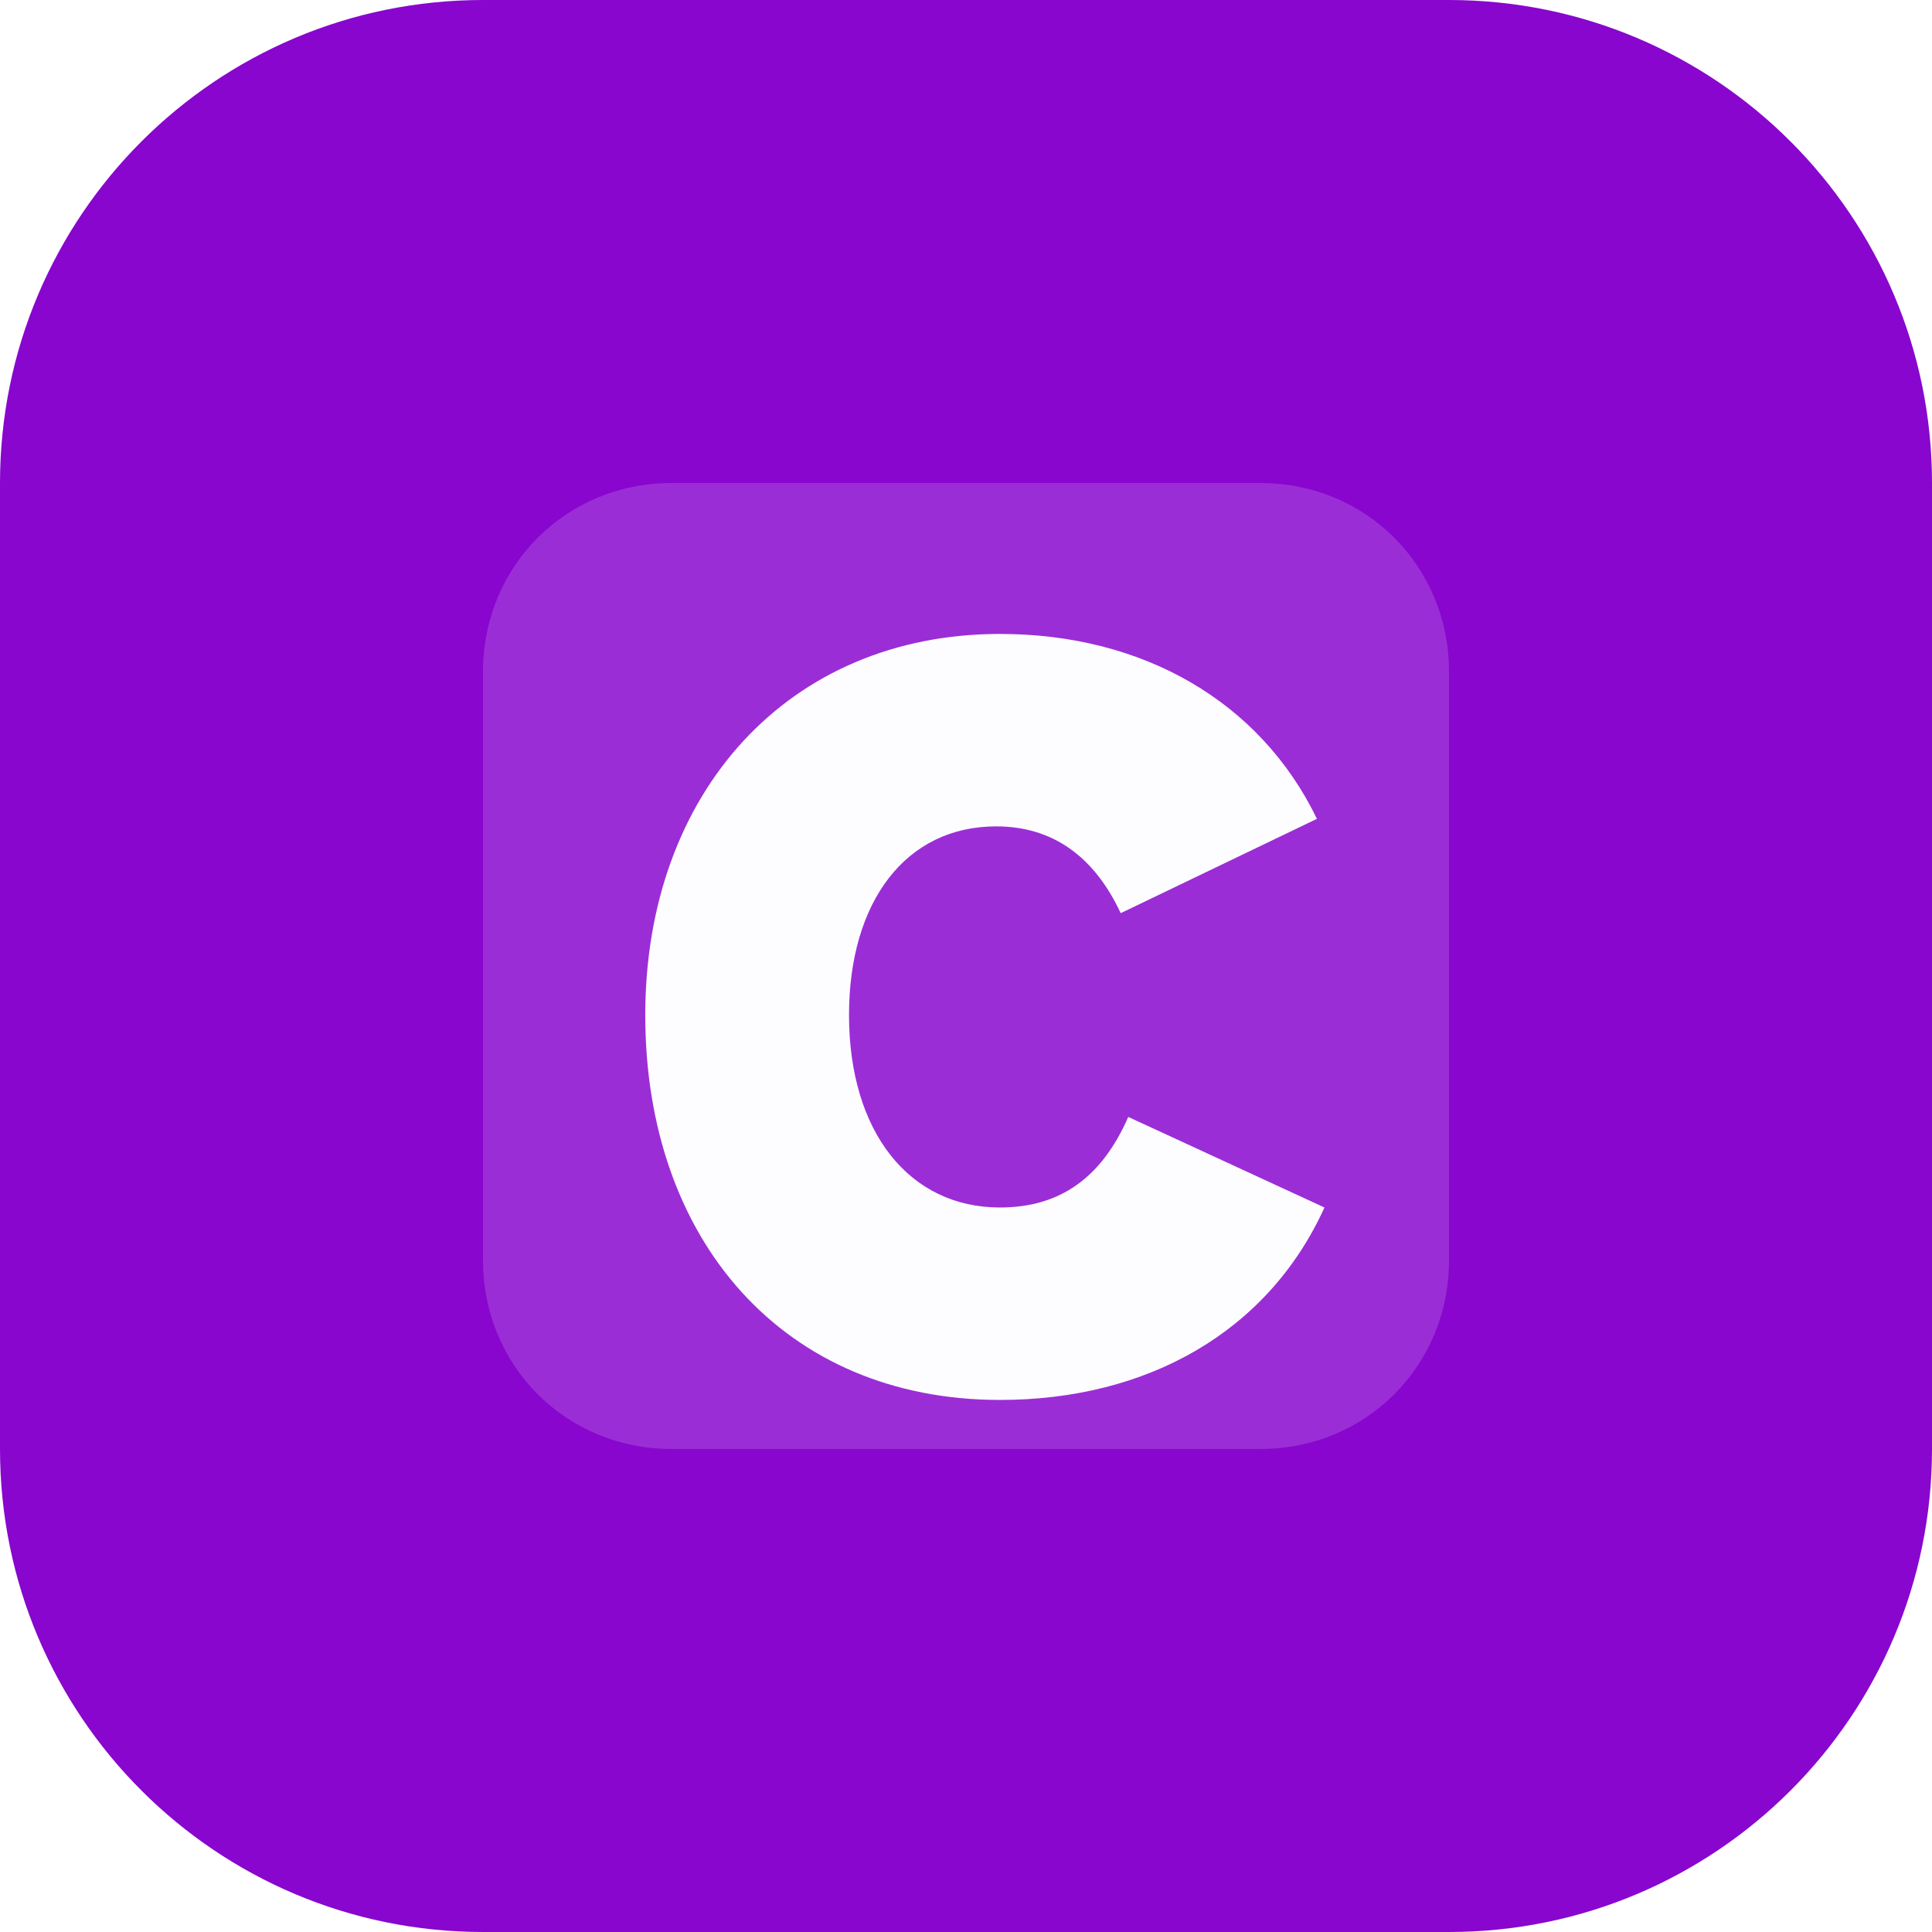
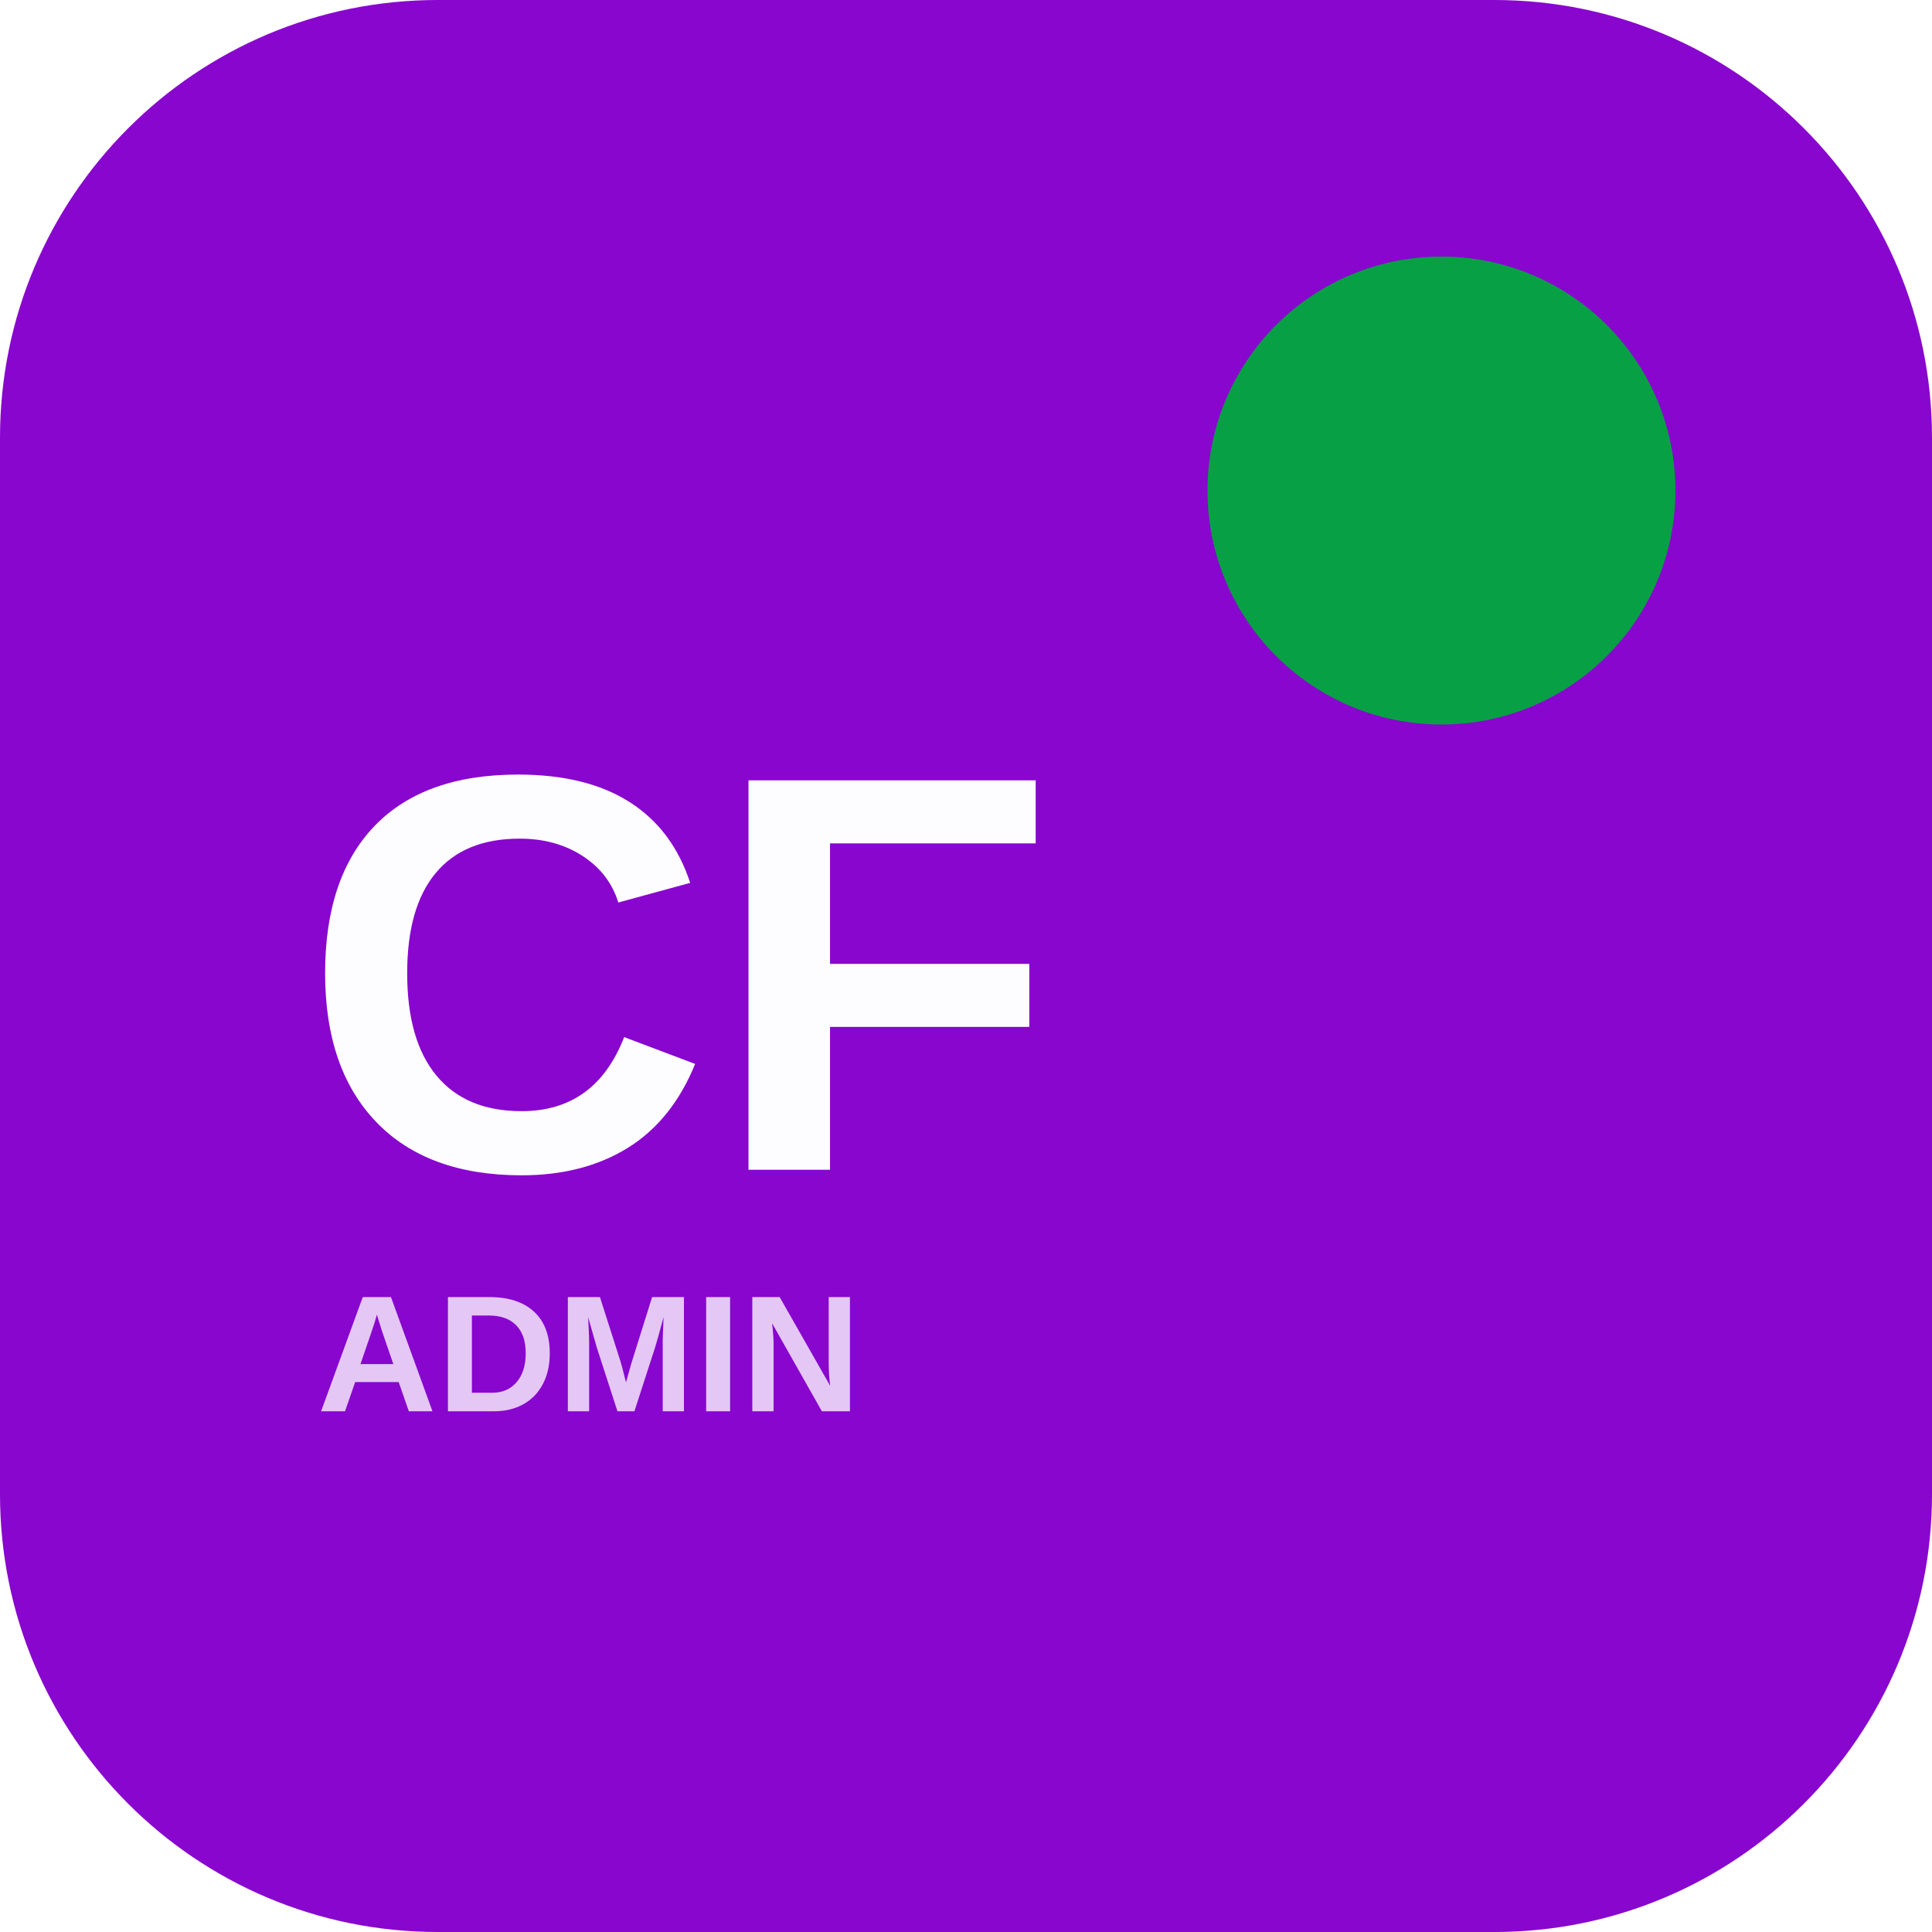
- <svg xmlns="http://www.w3.org/2000/svg" viewBox="0 0 512 512">
-   <rect width="512" height="512" rx="128" fill="#8806CE" />
-   <path d="M128 178c0-28 22-50 50-50h156c28 0 50 22 50 50v156c0 28-22 50-50 50H178c-28 0-50-22-50-50V178Z" fill="#FDFDFF" opacity=".16" />
-   <path d="M171 269c0-59 38-101 94-101 38 0 69 18 84 49l-52 25c-7-15-18-23-33-23-24 0-39 20-39 50 0 31 16 51 40 51 16 0 27-8 34-24l52 24c-15 33-47 51-86 51-57 0-94-42-94-102Z" fill="#FDFDFF" />
+ <svg xmlns="http://www.w3.org/2000/svg" width="512" height="512" viewBox="0 0 512 512">
+   <rect width="512" height="512" rx="116" fill="#8806CE" />
+   <circle cx="382" cy="130" r="62" fill="#08A045" />
+   <text x="80" y="310" fill="#FDFDFF" font-family="Arial, sans-serif" font-size="150" font-weight="800">CF</text>
+   <text x="84" y="374" fill="rgba(253,253,255,.78)" font-family="Arial, sans-serif" font-size="44" font-weight="700">ADMIN</text>
</svg>
